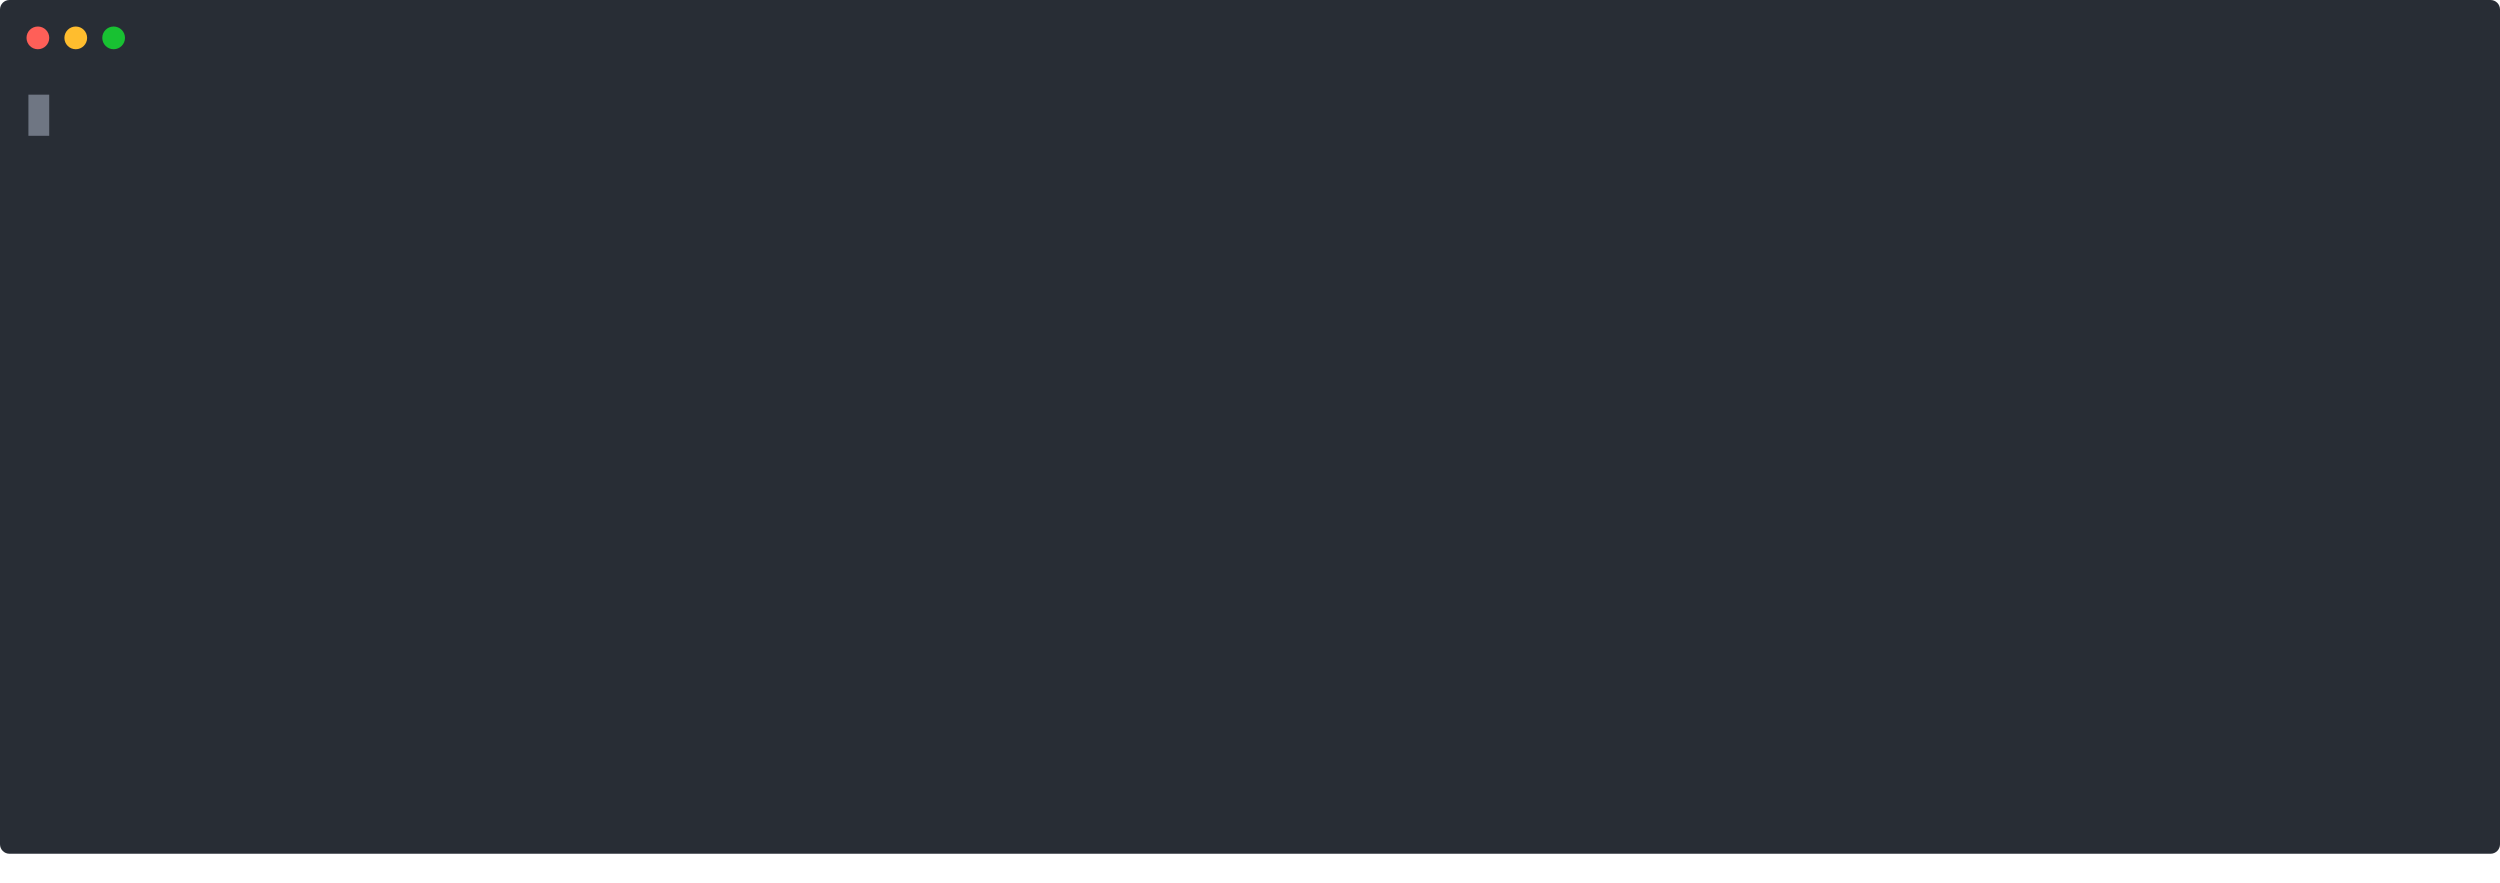
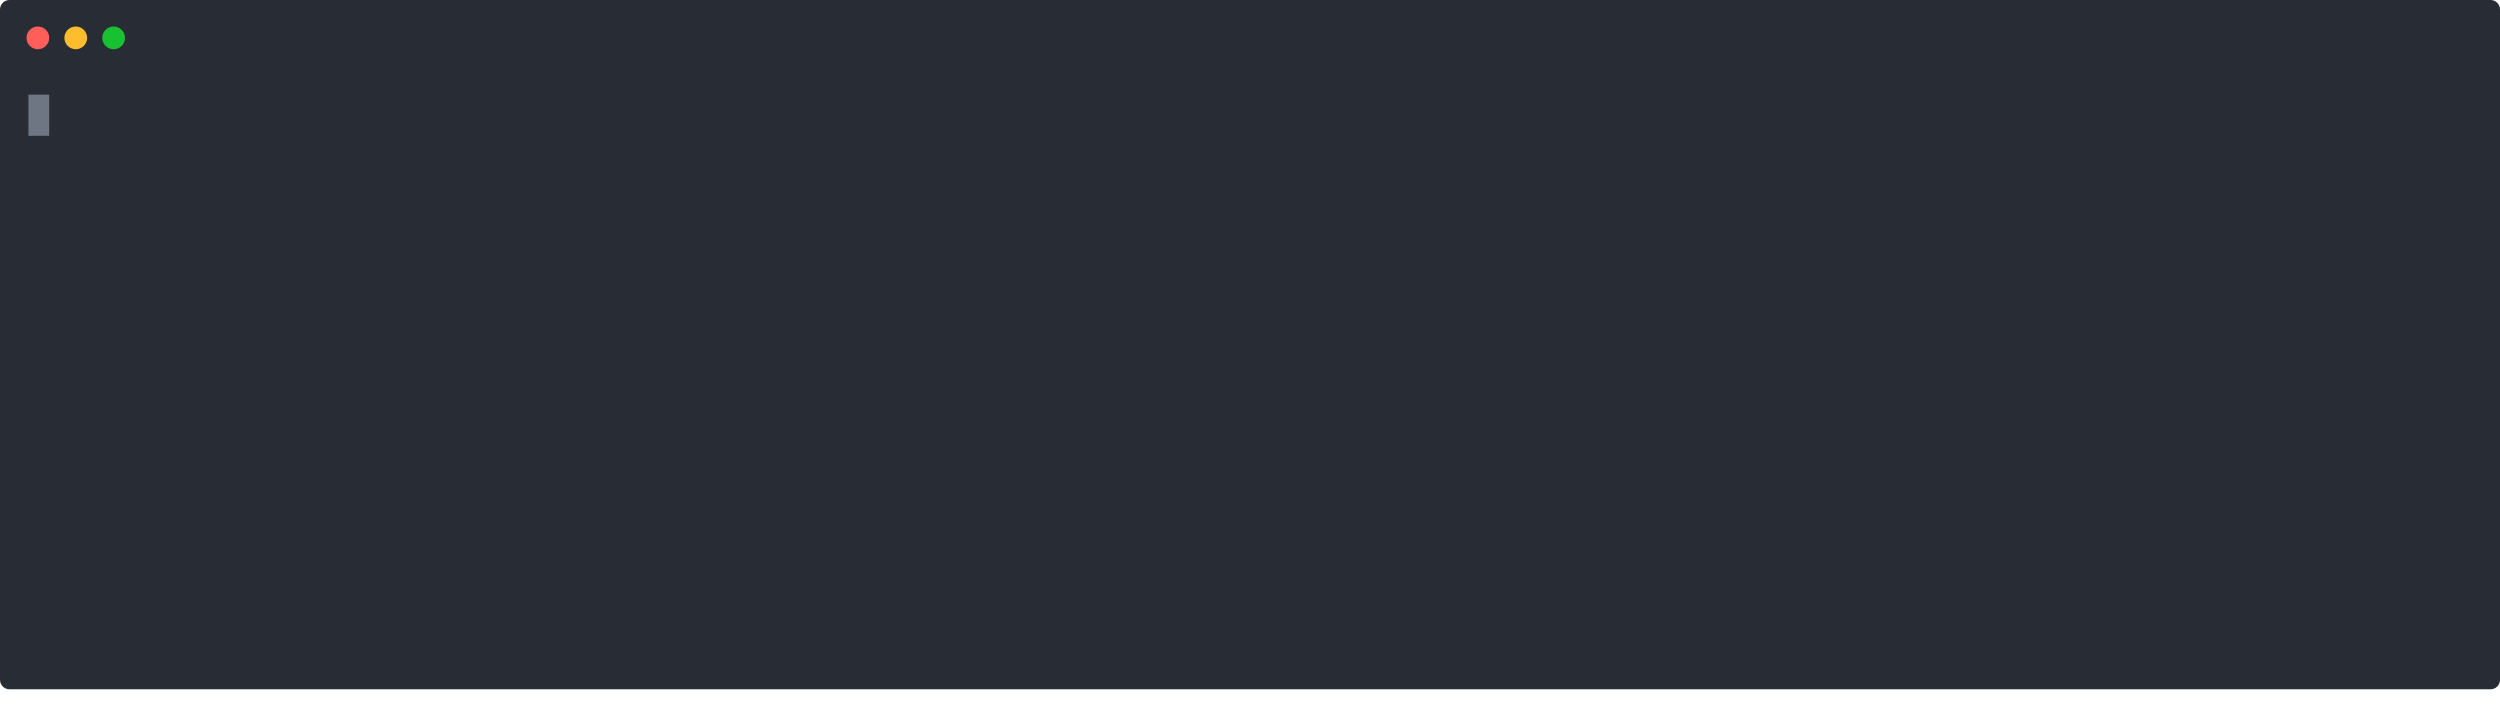
- <svg xmlns="http://www.w3.org/2000/svg" xmlns:xlink="http://www.w3.org/1999/xlink" width="1320" height="465.78">
-   <rect width="1320" height="450.78" rx="5" ry="5" class="a" />
+ <svg xmlns="http://www.w3.org/2000/svg" xmlns:xlink="http://www.w3.org/1999/xlink" width="1320" height="378.94">
+   <rect width="1320" height="363.94" rx="5" ry="5" class="a" />
  <svg y="0%" x="0%">
    <circle cx="20" cy="20" r="6" fill="#ff5f58" />
    <circle cx="40" cy="20" r="6" fill="#ffbd2e" />
    <circle cx="60" cy="20" r="6" fill="#18c132" />
  </svg>
-   <svg height="390.78" viewBox="0 0 128 39.078" width="1280" x="15" y="50">
-     <style>@keyframes j{0%{transform:translateX(-128px)}3.3%{transform:translateX(-256px)}6.7%{transform:translateX(-384px)}13.3%{transform:translateX(-512px)}16.9%{transform:translateX(-640px)}17.1%{transform:translateX(-768px)}24.4%{transform:translateX(-896px)}26.7%{transform:translateX(-1024px)}33.8%{transform:translateX(-1152px)}34.2%{transform:translateX(-1280px)}34.4%{transform:translateX(-1536px)}34.7%{transform:translateX(-1664px)}to{transform:translateX(-1792px)}}.a{fill:#282d35}.f,.g{fill:#b9c0cb;white-space:pre}.g{font-weight:700}</style>
+   <svg height="303.94" viewBox="0 0 128 30.394" width="1280" x="15" y="50">
+     <style>@keyframes j{0%{transform:translateX(-128px)}2.5%{transform:translateX(-256px)}5%{transform:translateX(-384px)}10%{transform:translateX(-512px)}12.6%{transform:translateX(-640px)}12.8%{transform:translateX(-768px)}18.3%{transform:translateX(-896px)}20%{transform:translateX(-1024px)}25.4%{transform:translateX(-1152px)}25.7%{transform:translateX(-1280px)}25.8%{transform:translateX(-1536px)}26%{transform:translateX(-1664px)}to{transform:translateX(-1792px)}}.a{fill:#282d35}.f,.g{fill:#b9c0cb;white-space:pre}.g{font-weight:700}</style>
    <g font-family="Monaco,Consolas,Menlo,'Bitstream Vera Sans Mono','Powerline Symbols',monospace" font-size="1.67">
      <defs>
        <symbol id="1">
          <text y="1.67" class="f">Welcome</text>
          <text x="8.016" y="1.67" class="f">to</text>
          <text x="11.022" y="1.67" class="f">odin.cs.uga.edu.</text>
        </symbol>
        <symbol id="2">
          <text x="1.002" y="1.67" class="f">⋮</text>
          <text x="3.006" y="1.67" class="f">⋮</text>
          <text x="5.01" y="1.67" class="f">⋮</text>
        </symbol>
        <symbol id="3">
          <text y="1.67" class="g">Setting</text>
          <text x="8.016" y="1.67" class="g">up</text>
          <text x="11.022" y="1.67" class="g">environment</text>
          <text x="23.046" y="1.67" class="g">for</text>
          <text x="27.054" y="1.67" class="g">CSCI</text>
          <text x="32.064" y="1.67" class="g">1302...</text>
        </symbol>
        <symbol id="4">
          <text y="1.67" class="g">[cs1302]</text>
          <text x="9.018" y="1.67" class="f">Profile:</text>
          <text x="18.036" y="1.67" class="f">/usr/local/mepcott/cs1302.profile</text>
        </symbol>
        <symbol id="5">
          <text y="1.67" class="g">[cs1302]</text>
          <text x="9.018" y="1.67" class="f">Maven</text>
          <text x="15.03" y="1.67" class="f">home:</text>
          <text x="21.042" y="1.67" class="f">/usr/local/mepcott/cs1302/apache-maven</text>
        </symbol>
        <symbol id="6">
          <text y="1.67" class="g">[cs1302]</text>
          <text x="9.018" y="1.67" class="f">Java</text>
          <text x="14.028" y="1.67" class="f">version:</text>
          <text x="23.046" y="1.67" class="f">■■■■■■■,</text>
          <text x="32.064" y="1.67" class="f">vendor:</text>
          <text x="40.08" y="1.67" class="f">Oracle</text>
          <text x="47.094" y="1.67" class="f">Corporation,</text>
          <text x="60.12" y="1.67" class="f">runtime:</text>
          <text x="69.138" y="1.67" class="f">/usr/local/mepcott/jdk/■■■■■■■■■■■</text>
        </symbol>
        <symbol id="7">
          <text y="1.67" class="g">[cs1302]</text>
          <text x="9.018" y="1.67" class="f">Checkstyle</text>
          <text x="20.04" y="1.67" class="f">version:</text>
          <text x="29.058" y="1.67" class="f">■■■■</text>
        </symbol>
        <symbol id="8">
          <text y="1.67" class="g">[cs1302]</text>
          <text x="9.018" y="1.67" class="f">Git</text>
          <text x="13.026" y="1.67" class="f">version:</text>
          <text x="22.044" y="1.67" class="f">■■■■■■■■■■■■■■■■■</text>
        </symbol>
        <symbol id="9">
          <text y="1.67" class="g">[cs1302]</text>
          <text x="9.018" y="1.67" class="f">Webwork:</text>
          <text x="18.036" y="1.67" class="f">https://webwork.cs.uga.edu/~■■■■■■■/</text>
          <text x="55.11" y="1.67" class="f">-&gt;</text>
          <text x="58.116" y="1.67" class="f">~/public_html/</text>
        </symbol>
        <symbol id="10">
          <text y="1.67" class="g">[cs1302]</text>
          <text x="9.018" y="1.67" class="f">UGA</text>
          <text x="13.026" y="1.67" class="f">Policies</text>
          <text x="22.044" y="1.67" class="f">on</text>
          <text x="25.05" y="1.67" class="f">the</text>
          <text x="29.058" y="1.67" class="f">Use</text>
          <text x="33.066" y="1.67" class="f">of</text>
          <text x="36.072" y="1.67" class="f">Computers:</text>
          <text x="47.094" y="1.67" class="f">https://t.uga.edu/2FS</text>
        </symbol>
        <symbol id="11">
          <text y="1.67" class="f">■■■■■■■@csci-odin:~$</text>
        </symbol>
        <symbol id="a">
-           <path fill="transparent" d="M0 0h128v18H0z" />
+           <path fill="transparent" d="M0 0h128v14H0z" />
        </symbol>
        <symbol id="b">
          <path fill="#6f7683" d="M0 0h1.102v2.171H0z" />
        </symbol>
      </defs>
-       <path class="a" d="M0 0h128v39.078H0z" />
-       <g style="animation-duration:3s;animation-iteration-count:infinite;animation-name:j;animation-timing-function:steps(1,end)">
+       <path class="a" d="M0 0h128v30.394H0z" />
+       <g style="animation-duration:4s;animation-iteration-count:infinite;animation-name:j;animation-timing-function:steps(1,end)">
        <svg width="1920">
          <svg>
            <use xlink:href="#a" />
            <use xlink:href="#b" x="-.004" />
          </svg>
          <svg x="128">
            <use xlink:href="#a" />
            <use xlink:href="#b" x="-.004" y="2.146" />
            <use xlink:href="#1" />
          </svg>
          <svg x="256">
            <use xlink:href="#a" />
            <use xlink:href="#b" x="-.004" y="2.146" />
            <use xlink:href="#1" />
          </svg>
          <svg x="384">
            <use xlink:href="#a" />
            <use xlink:href="#b" x="-.004" y="4.317" />
            <use xlink:href="#1" />
            <use xlink:href="#2" y="2.171" />
          </svg>
          <svg x="512">
            <use xlink:href="#a" />
            <use xlink:href="#b" x="-.004" y="4.317" />
            <use xlink:href="#1" />
            <use xlink:href="#2" y="2.171" />
          </svg>
          <svg x="640">
            <use xlink:href="#a" />
            <use xlink:href="#b" x="-.004" y="6.488" />
            <use xlink:href="#1" />
            <use xlink:href="#2" y="2.171" />
            <use xlink:href="#3" y="4.342" />
          </svg>
          <svg x="768">
            <use xlink:href="#a" />
            <use xlink:href="#b" x="-.004" y="8.659" />
            <use xlink:href="#1" />
            <use xlink:href="#2" y="2.171" />
            <use xlink:href="#3" y="4.342" />
            <use xlink:href="#4" y="6.513" />
          </svg>
          <svg x="896">
            <use xlink:href="#a" />
            <use xlink:href="#b" x="-.004" y="10.83" />
            <use xlink:href="#1" />
            <use xlink:href="#2" y="2.171" />
            <use xlink:href="#3" y="4.342" />
            <use xlink:href="#4" y="6.513" />
            <use xlink:href="#5" y="8.684" />
          </svg>
          <svg x="1024">
            <use xlink:href="#a" />
            <use xlink:href="#b" x="-.004" y="13.001" />
            <use xlink:href="#1" />
            <use xlink:href="#2" y="2.171" />
            <use xlink:href="#3" y="4.342" />
            <use xlink:href="#4" y="6.513" />
            <use xlink:href="#5" y="8.684" />
            <use xlink:href="#6" y="10.855" />
          </svg>
          <svg x="1152">
            <use xlink:href="#a" />
            <use xlink:href="#b" x="-.004" y="15.172" />
            <use xlink:href="#1" />
            <use xlink:href="#2" y="2.171" />
            <use xlink:href="#3" y="4.342" />
            <use xlink:href="#4" y="6.513" />
            <use xlink:href="#5" y="8.684" />
            <use xlink:href="#6" y="10.855" />
            <use xlink:href="#7" y="13.026" />
          </svg>
          <svg x="1280">
            <use xlink:href="#a" />
            <use xlink:href="#b" x="-.004" y="17.343" />
            <use xlink:href="#1" />
            <use xlink:href="#2" y="2.171" />
            <use xlink:href="#3" y="4.342" />
            <use xlink:href="#4" y="6.513" />
            <use xlink:href="#5" y="8.684" />
            <use xlink:href="#6" y="10.855" />
            <use xlink:href="#7" y="13.026" />
            <use xlink:href="#8" y="15.197" />
          </svg>
          <svg x="1408">
            <use xlink:href="#a" />
            <use xlink:href="#b" x="-.004" y="19.514" />
            <use xlink:href="#1" />
            <use xlink:href="#2" y="2.171" />
            <use xlink:href="#3" y="4.342" />
            <use xlink:href="#4" y="6.513" />
            <use xlink:href="#5" y="8.684" />
            <use xlink:href="#6" y="10.855" />
            <use xlink:href="#7" y="13.026" />
            <use xlink:href="#8" y="15.197" />
            <use xlink:href="#9" y="17.368" />
          </svg>
          <svg x="1536">
            <use xlink:href="#a" />
            <use xlink:href="#b" x="-.004" y="21.685" />
            <use xlink:href="#1" />
            <use xlink:href="#2" y="2.171" />
            <use xlink:href="#3" y="4.342" />
            <use xlink:href="#4" y="6.513" />
            <use xlink:href="#5" y="8.684" />
            <use xlink:href="#6" y="10.855" />
            <use xlink:href="#7" y="13.026" />
            <use xlink:href="#8" y="15.197" />
            <use xlink:href="#9" y="17.368" />
            <use xlink:href="#10" y="19.539" />
          </svg>
          <svg x="1664">
            <use xlink:href="#a" />
            <use xlink:href="#b" x="20.996" y="21.685" />
            <use xlink:href="#1" />
            <use xlink:href="#2" y="2.171" />
            <use xlink:href="#3" y="4.342" />
            <use xlink:href="#4" y="6.513" />
            <use xlink:href="#5" y="8.684" />
            <use xlink:href="#6" y="10.855" />
            <use xlink:href="#7" y="13.026" />
            <use xlink:href="#8" y="15.197" />
            <use xlink:href="#9" y="17.368" />
            <use xlink:href="#10" y="19.539" />
            <use xlink:href="#11" y="21.71" />
          </svg>
          <svg x="1792">
            <use xlink:href="#a" />
            <use xlink:href="#b" x="-.004" y="23.856" />
            <use xlink:href="#1" />
            <use xlink:href="#2" y="2.171" />
            <use xlink:href="#3" y="4.342" />
            <use xlink:href="#4" y="6.513" />
            <use xlink:href="#5" y="8.684" />
            <use xlink:href="#6" y="10.855" />
            <use xlink:href="#7" y="13.026" />
            <use xlink:href="#8" y="15.197" />
            <use xlink:href="#9" y="17.368" />
            <use xlink:href="#10" y="19.539" />
            <use xlink:href="#11" y="21.71" />
          </svg>
        </svg>
      </g>
    </g>
  </svg>
</svg>
